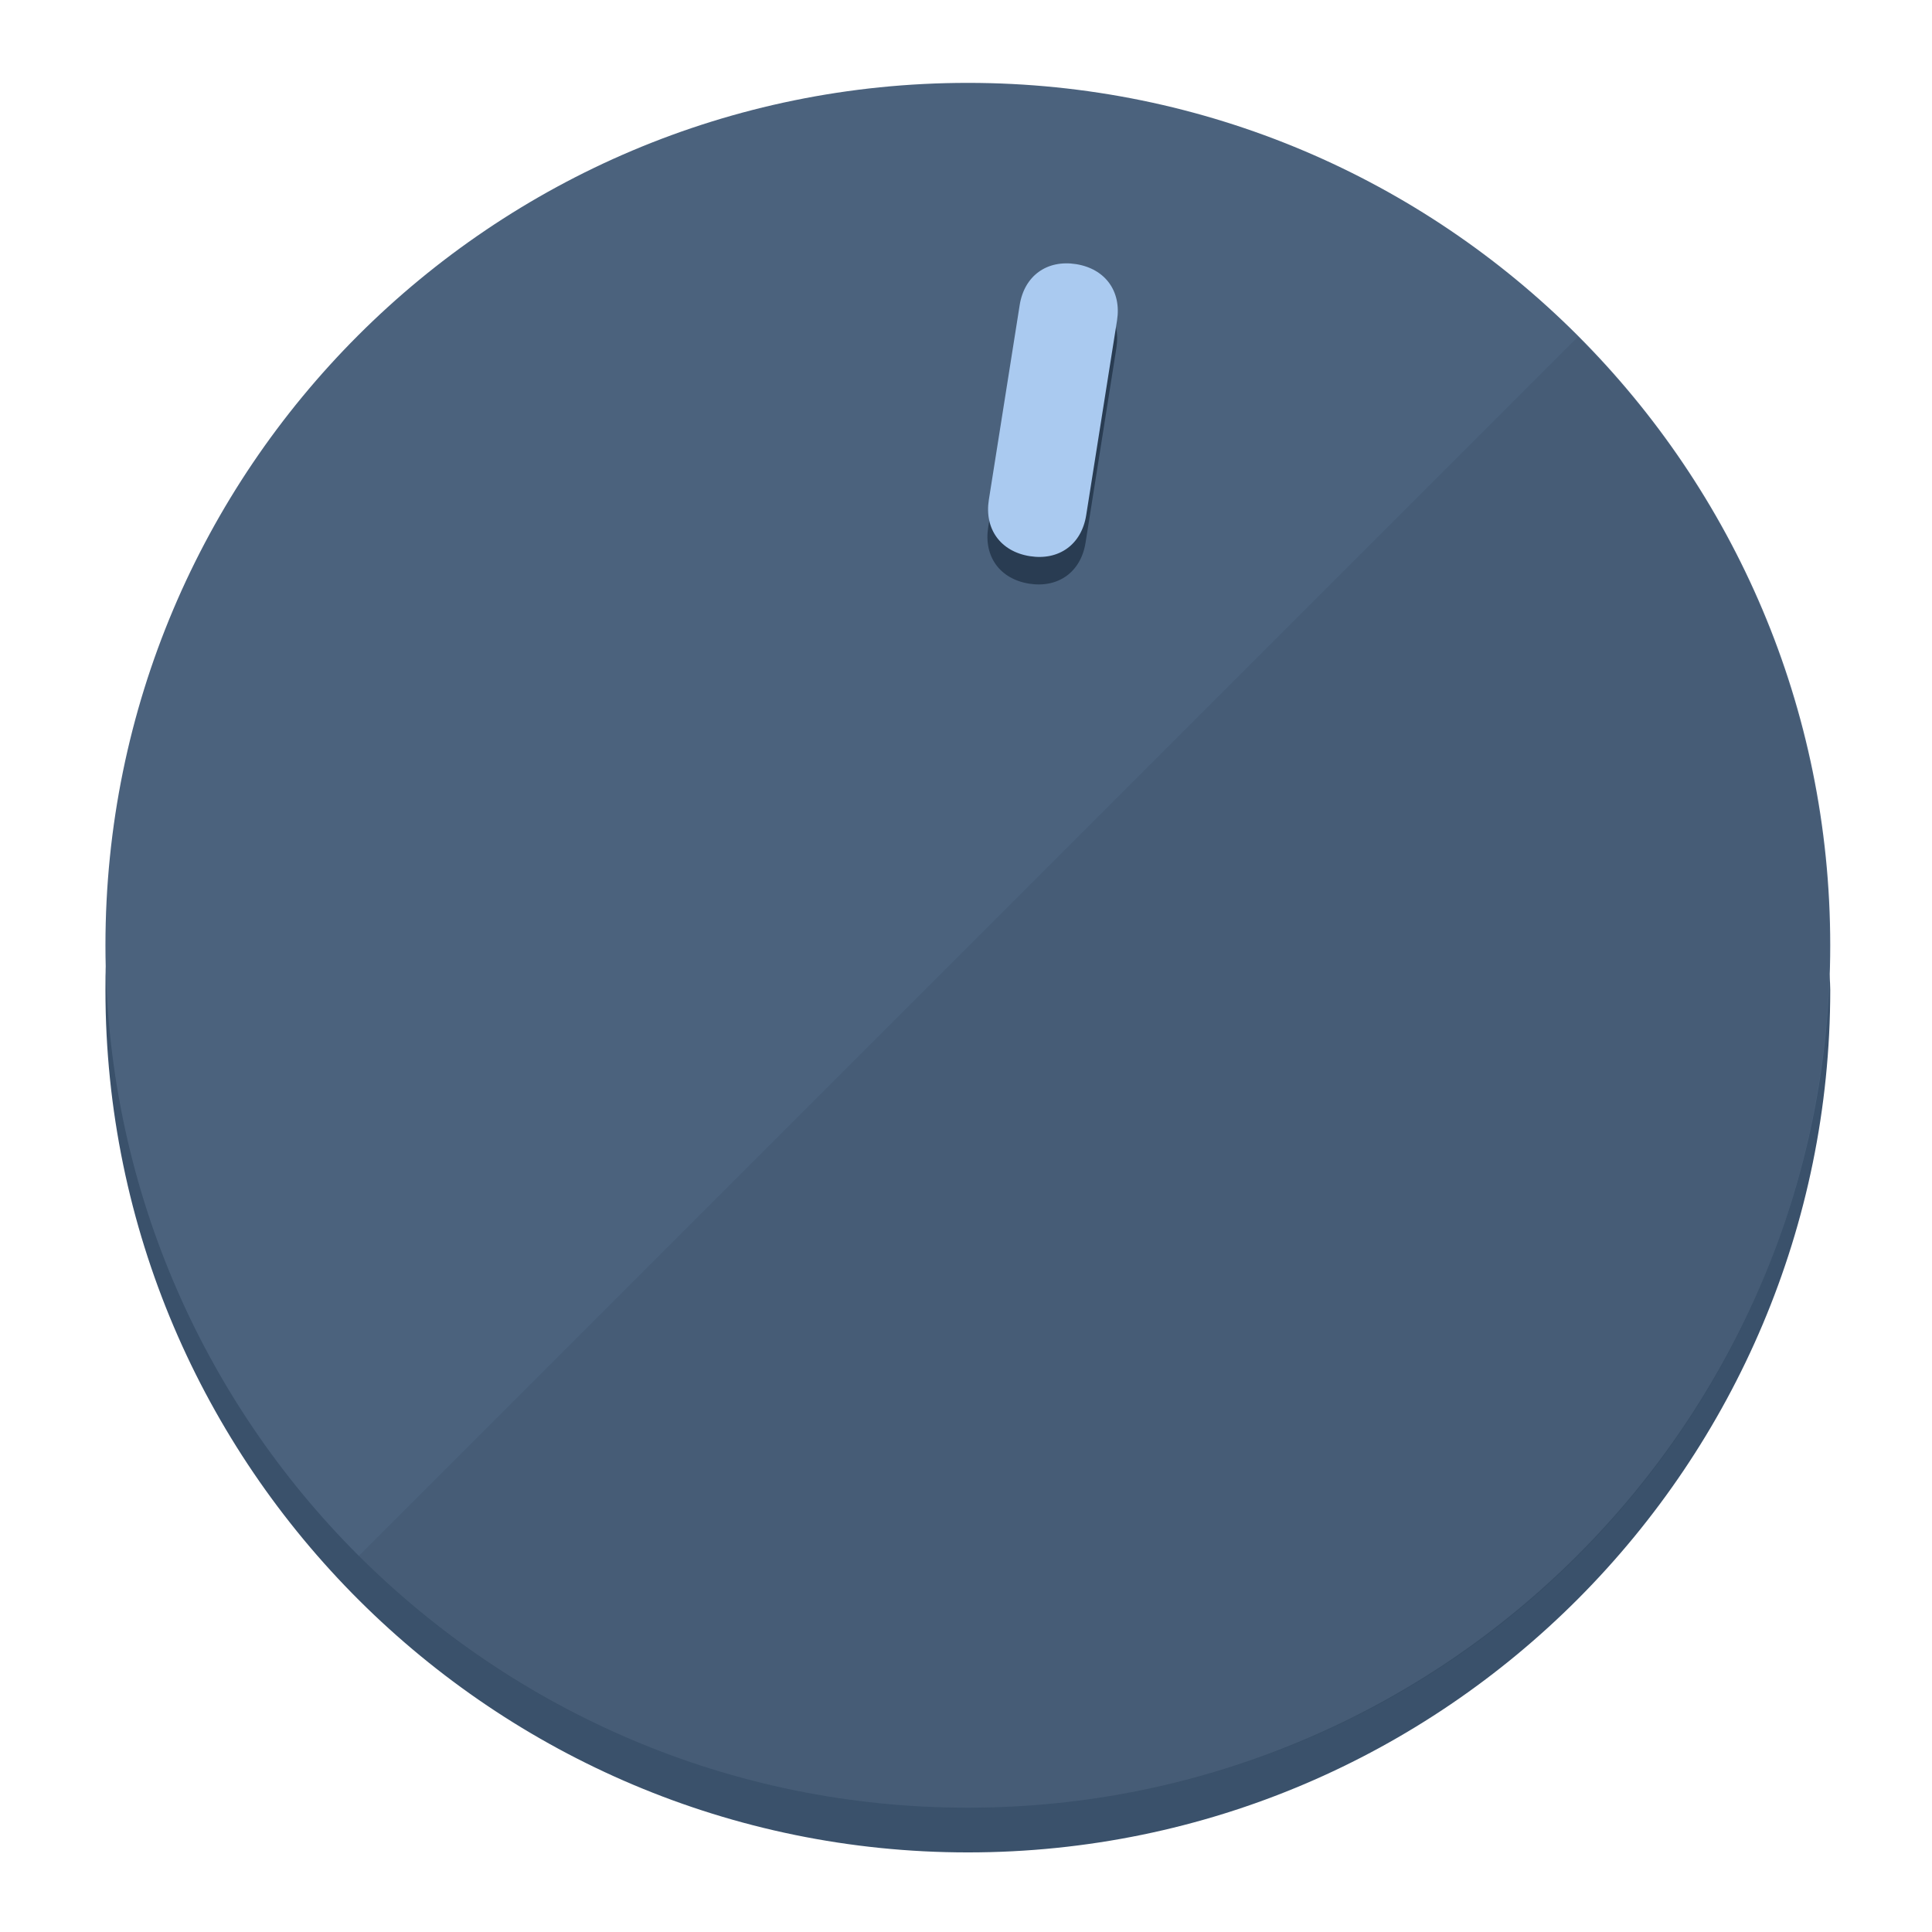
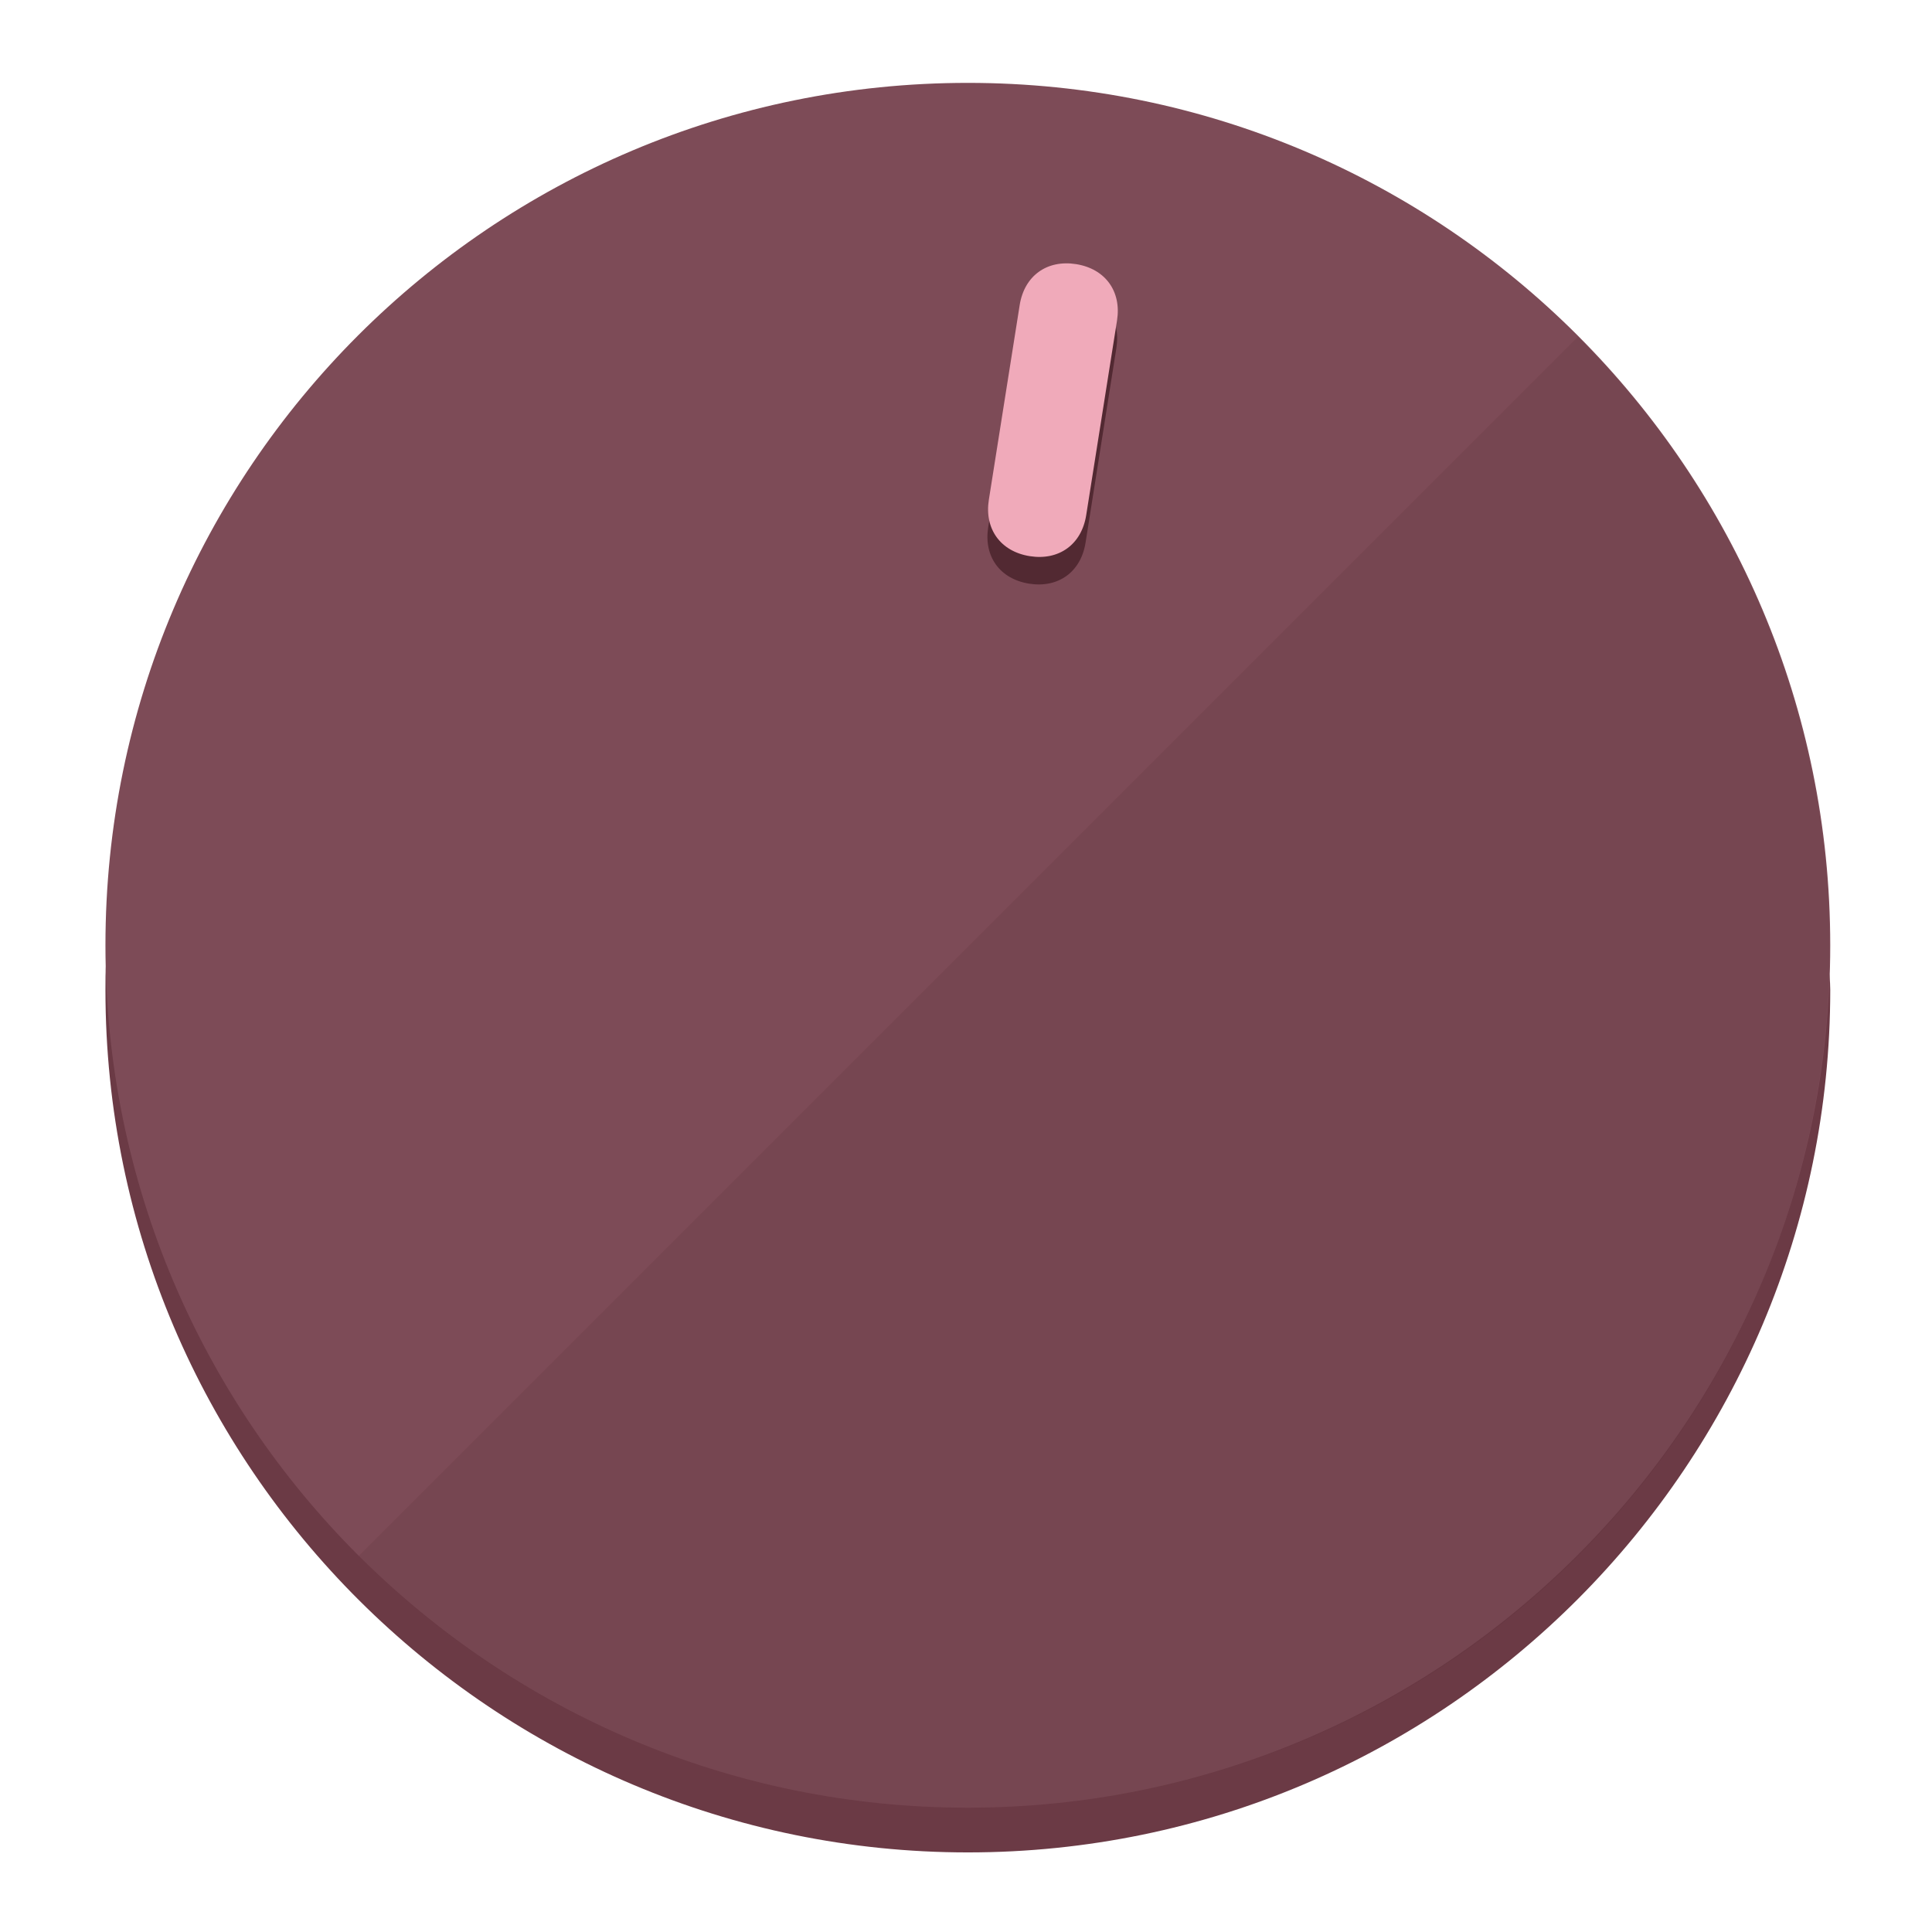
<svg xmlns="http://www.w3.org/2000/svg" height="120px" width="120px" version="1.1" id="Layer_1" viewBox="0 0 496.8 496.8" xml:space="preserve">
  <defs id="defs23" />
  <g id="g3158">
-     <path style="display:inline;fill:#3A516B;fill-opacity:1;stroke-width:1.584" d="m 248.875,445.92 c 116.582,0 212.89,-91.238 220.493,-205.286 0,5.069 1.267,8.87 1.267,13.939 0,121.651 -98.842,221.76 -221.76,221.76 -121.651,0 -221.76,-98.842 -221.76,-221.76 0,-5.069 0,-8.87 1.267,-13.939 7.603,114.048 103.91,205.286 220.493,205.286 z" id="path8" />
-     <circle style="display:inline;fill:#4B627D;fill-opacity:1;stroke-width:1.584" cx="248.875" cy="243.071" r="221.76" id="circle12" />
-     <path style="display:inline;fill:#293C52;fill-opacity:0.154;stroke-width:1.587" d="m 405.744,86.606 c 86.308,86.308 86.308,227.193 0,313.5 -86.308,86.308 -227.193,86.308 -313.5,0" id="path14" />
+     <path style="display:inline;fill:#6B3A45;fill-opacity:1;stroke-width:1.584" d="m 248.875,445.92 c 116.582,0 212.89,-91.238 220.493,-205.286 0,5.069 1.267,8.87 1.267,13.939 0,121.651 -98.842,221.76 -221.76,221.76 -121.651,0 -221.76,-98.842 -221.76,-221.76 0,-5.069 0,-8.87 1.267,-13.939 7.603,114.048 103.91,205.286 220.493,205.286 z" id="path8" />
+     <circle style="display:inline;fill:#7D4B57;fill-opacity:1;stroke-width:1.584" cx="248.875" cy="243.071" r="221.76" id="circle12" />
+     <path style="display:inline;fill:#522932;fill-opacity:0.154;stroke-width:1.587" d="m 405.744,86.606 c 86.308,86.308 86.308,227.193 0,313.5 -86.308,86.308 -227.193,86.308 -313.5,0" id="path14" />
  </g>
  <g id="g3198">
    <circle style="display:none;fill:#000000;fill-opacity:0;stroke-width:1.584" cx="283.513" cy="201.714" r="221.76" id="circle12-3" transform="rotate(9)" />
-     <path style="display:inline;fill:#293C52;fill-opacity:1;stroke-width:1.584" d="m 279.14,139.552 c -1.189,7.51 -6.989,11.723 -14.498,10.534 v 0 c -7.51,-1.189 -11.723,-6.989 -10.534,-14.498 l 7.929,-50.064 c 1.189,-7.51 6.989,-11.723 14.498,-10.534 v 0 c 7.51,1.189 11.723,6.989 10.534,14.498 z" id="path3789" />
-     <path style="display:inline;fill:#AACAF0;stroke-width:1.584" d="m 279.307,132.48 c -1.189,7.51 -6.989,11.723 -14.498,10.534 v 0 c -7.51,-1.189 -11.723,-6.989 -10.534,-14.498 l 7.929,-50.064 c 1.189,-7.51 6.989,-11.723 14.498,-10.534 v 0 c 7.51,1.189 11.723,6.989 10.534,14.498 z" id="path915" />
+     <path style="display:inline;fill:#522932;fill-opacity:1;stroke-width:1.584" d="m 279.14,139.552 c -1.189,7.51 -6.989,11.723 -14.498,10.534 v 0 c -7.51,-1.189 -11.723,-6.989 -10.534,-14.498 l 7.929,-50.064 c 1.189,-7.51 6.989,-11.723 14.498,-10.534 v 0 c 7.51,1.189 11.723,6.989 10.534,14.498 z" id="path3789" />
+     <path style="display:inline;fill:#F0AABA;stroke-width:1.584" d="m 279.307,132.48 c -1.189,7.51 -6.989,11.723 -14.498,10.534 v 0 c -7.51,-1.189 -11.723,-6.989 -10.534,-14.498 l 7.929,-50.064 c 1.189,-7.51 6.989,-11.723 14.498,-10.534 v 0 c 7.51,1.189 11.723,6.989 10.534,14.498 z" id="path915" />
  </g>
</svg>
